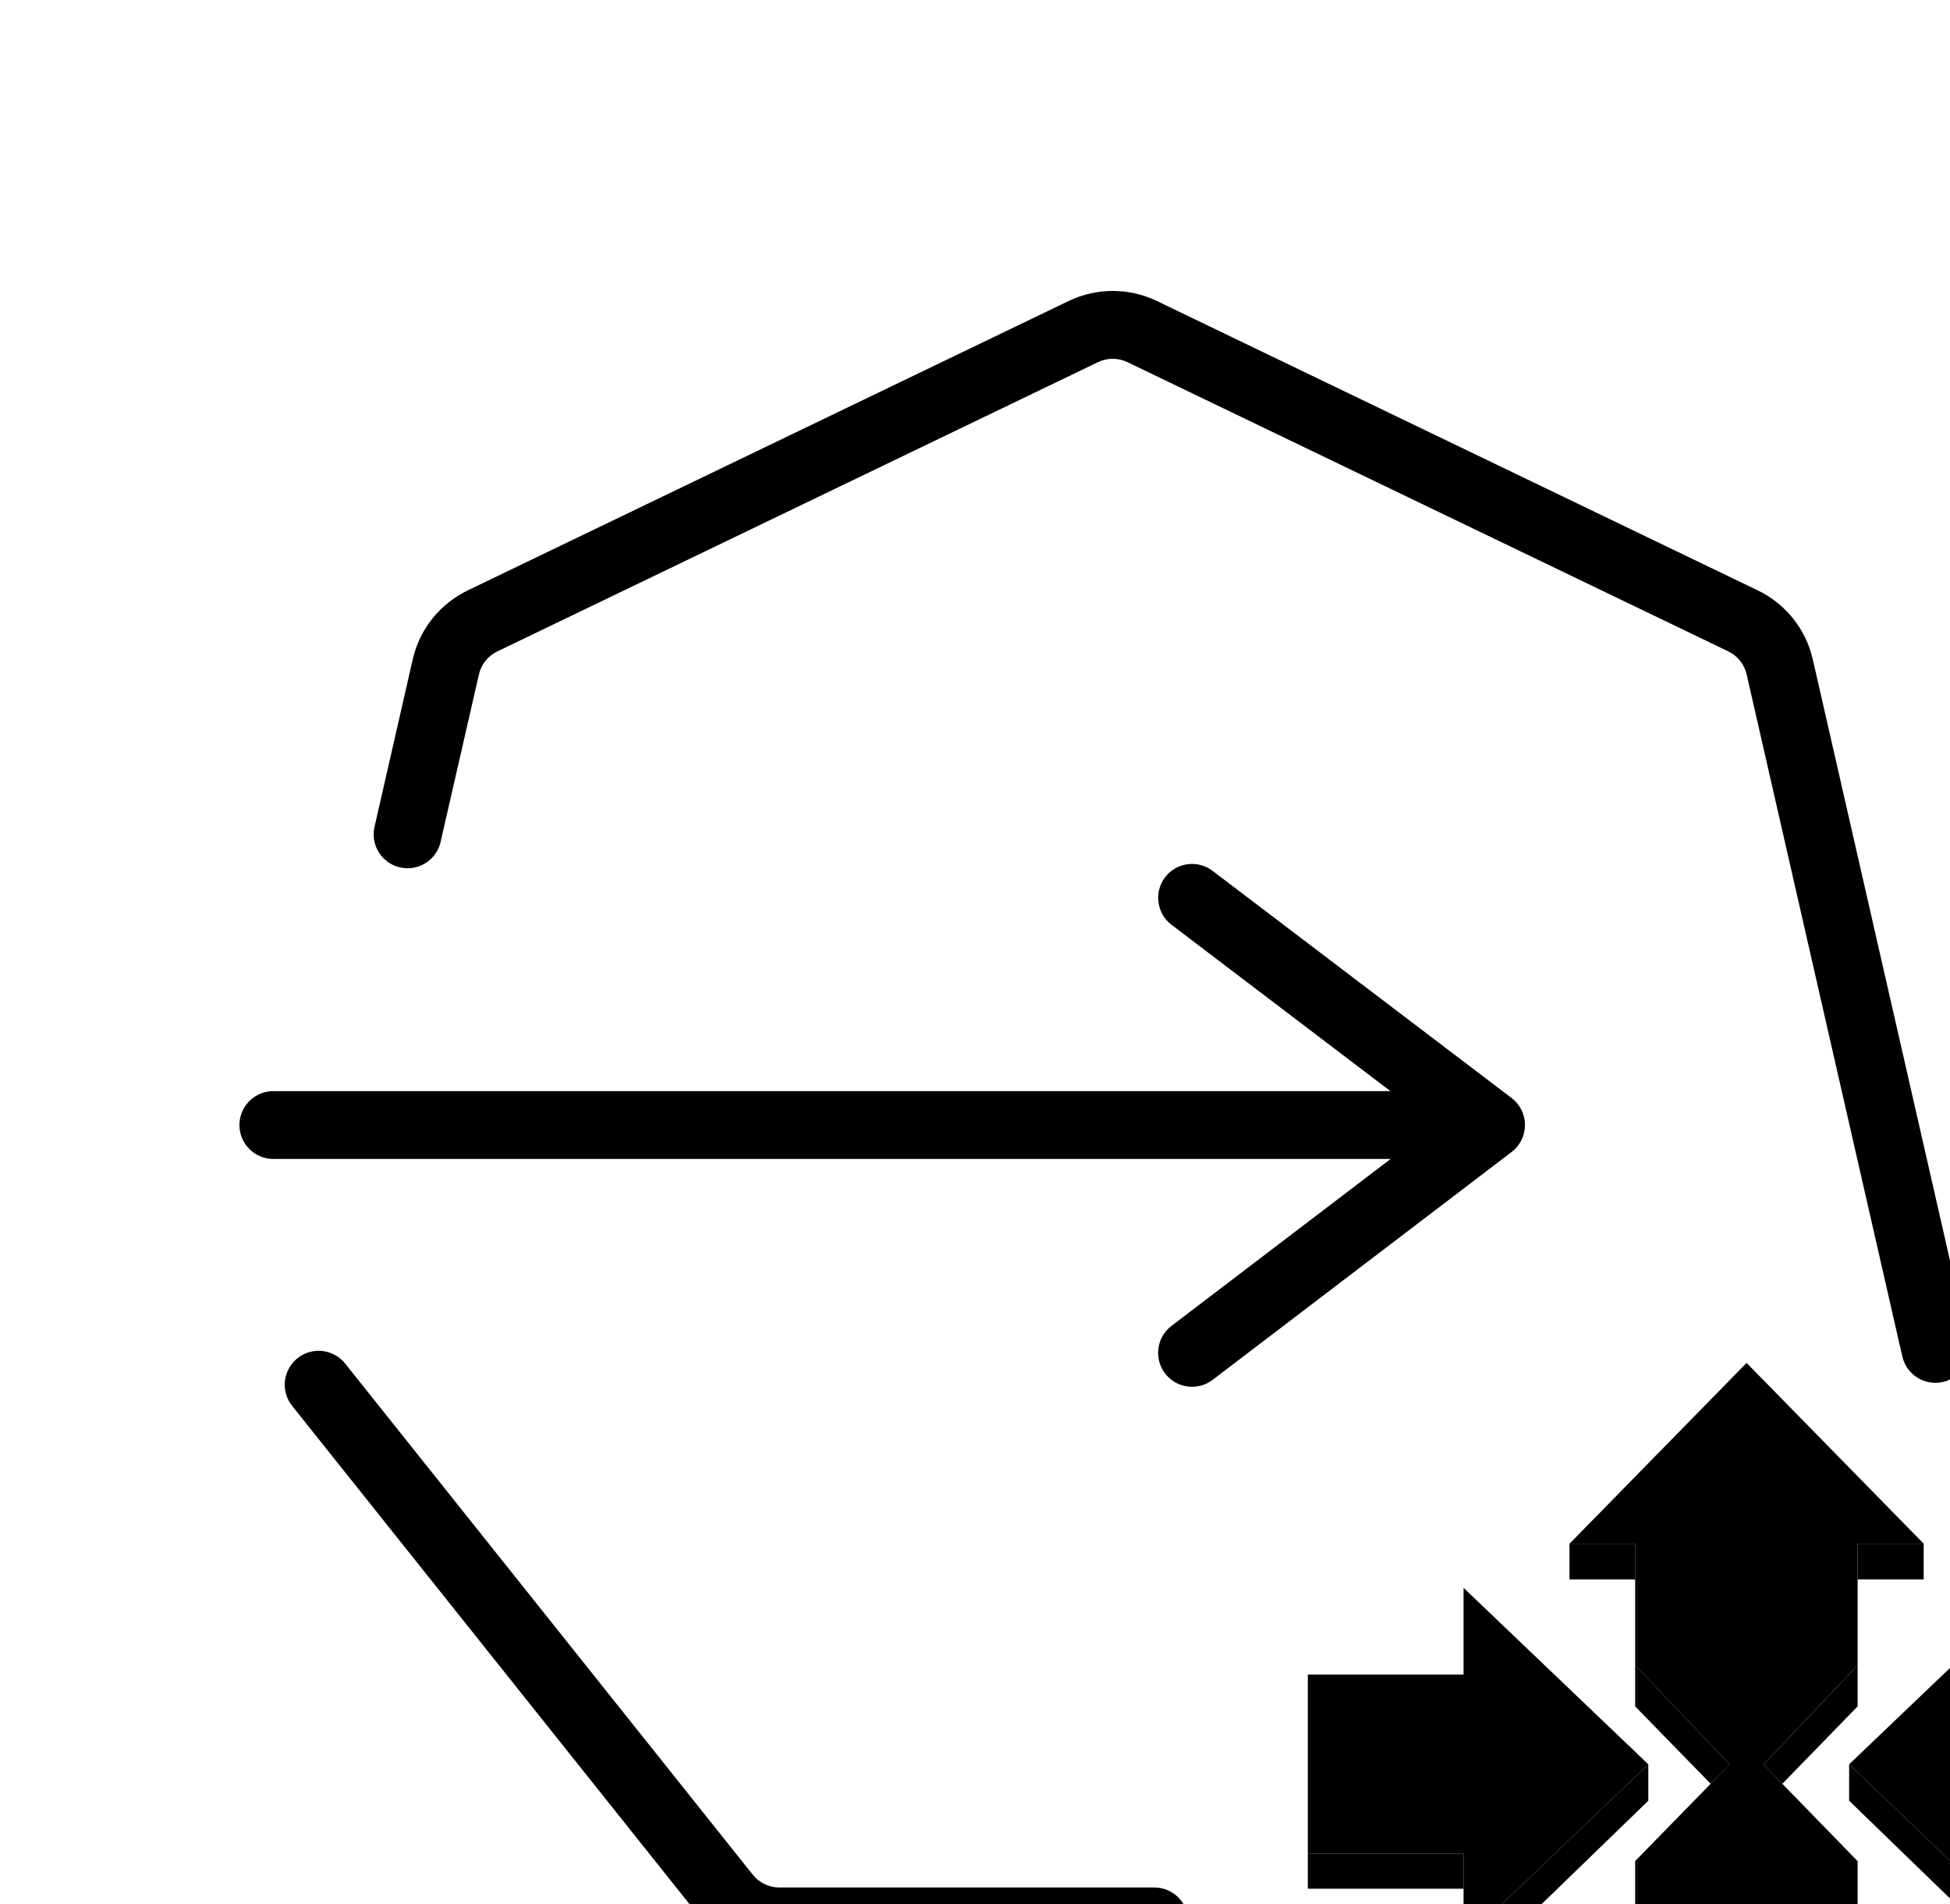
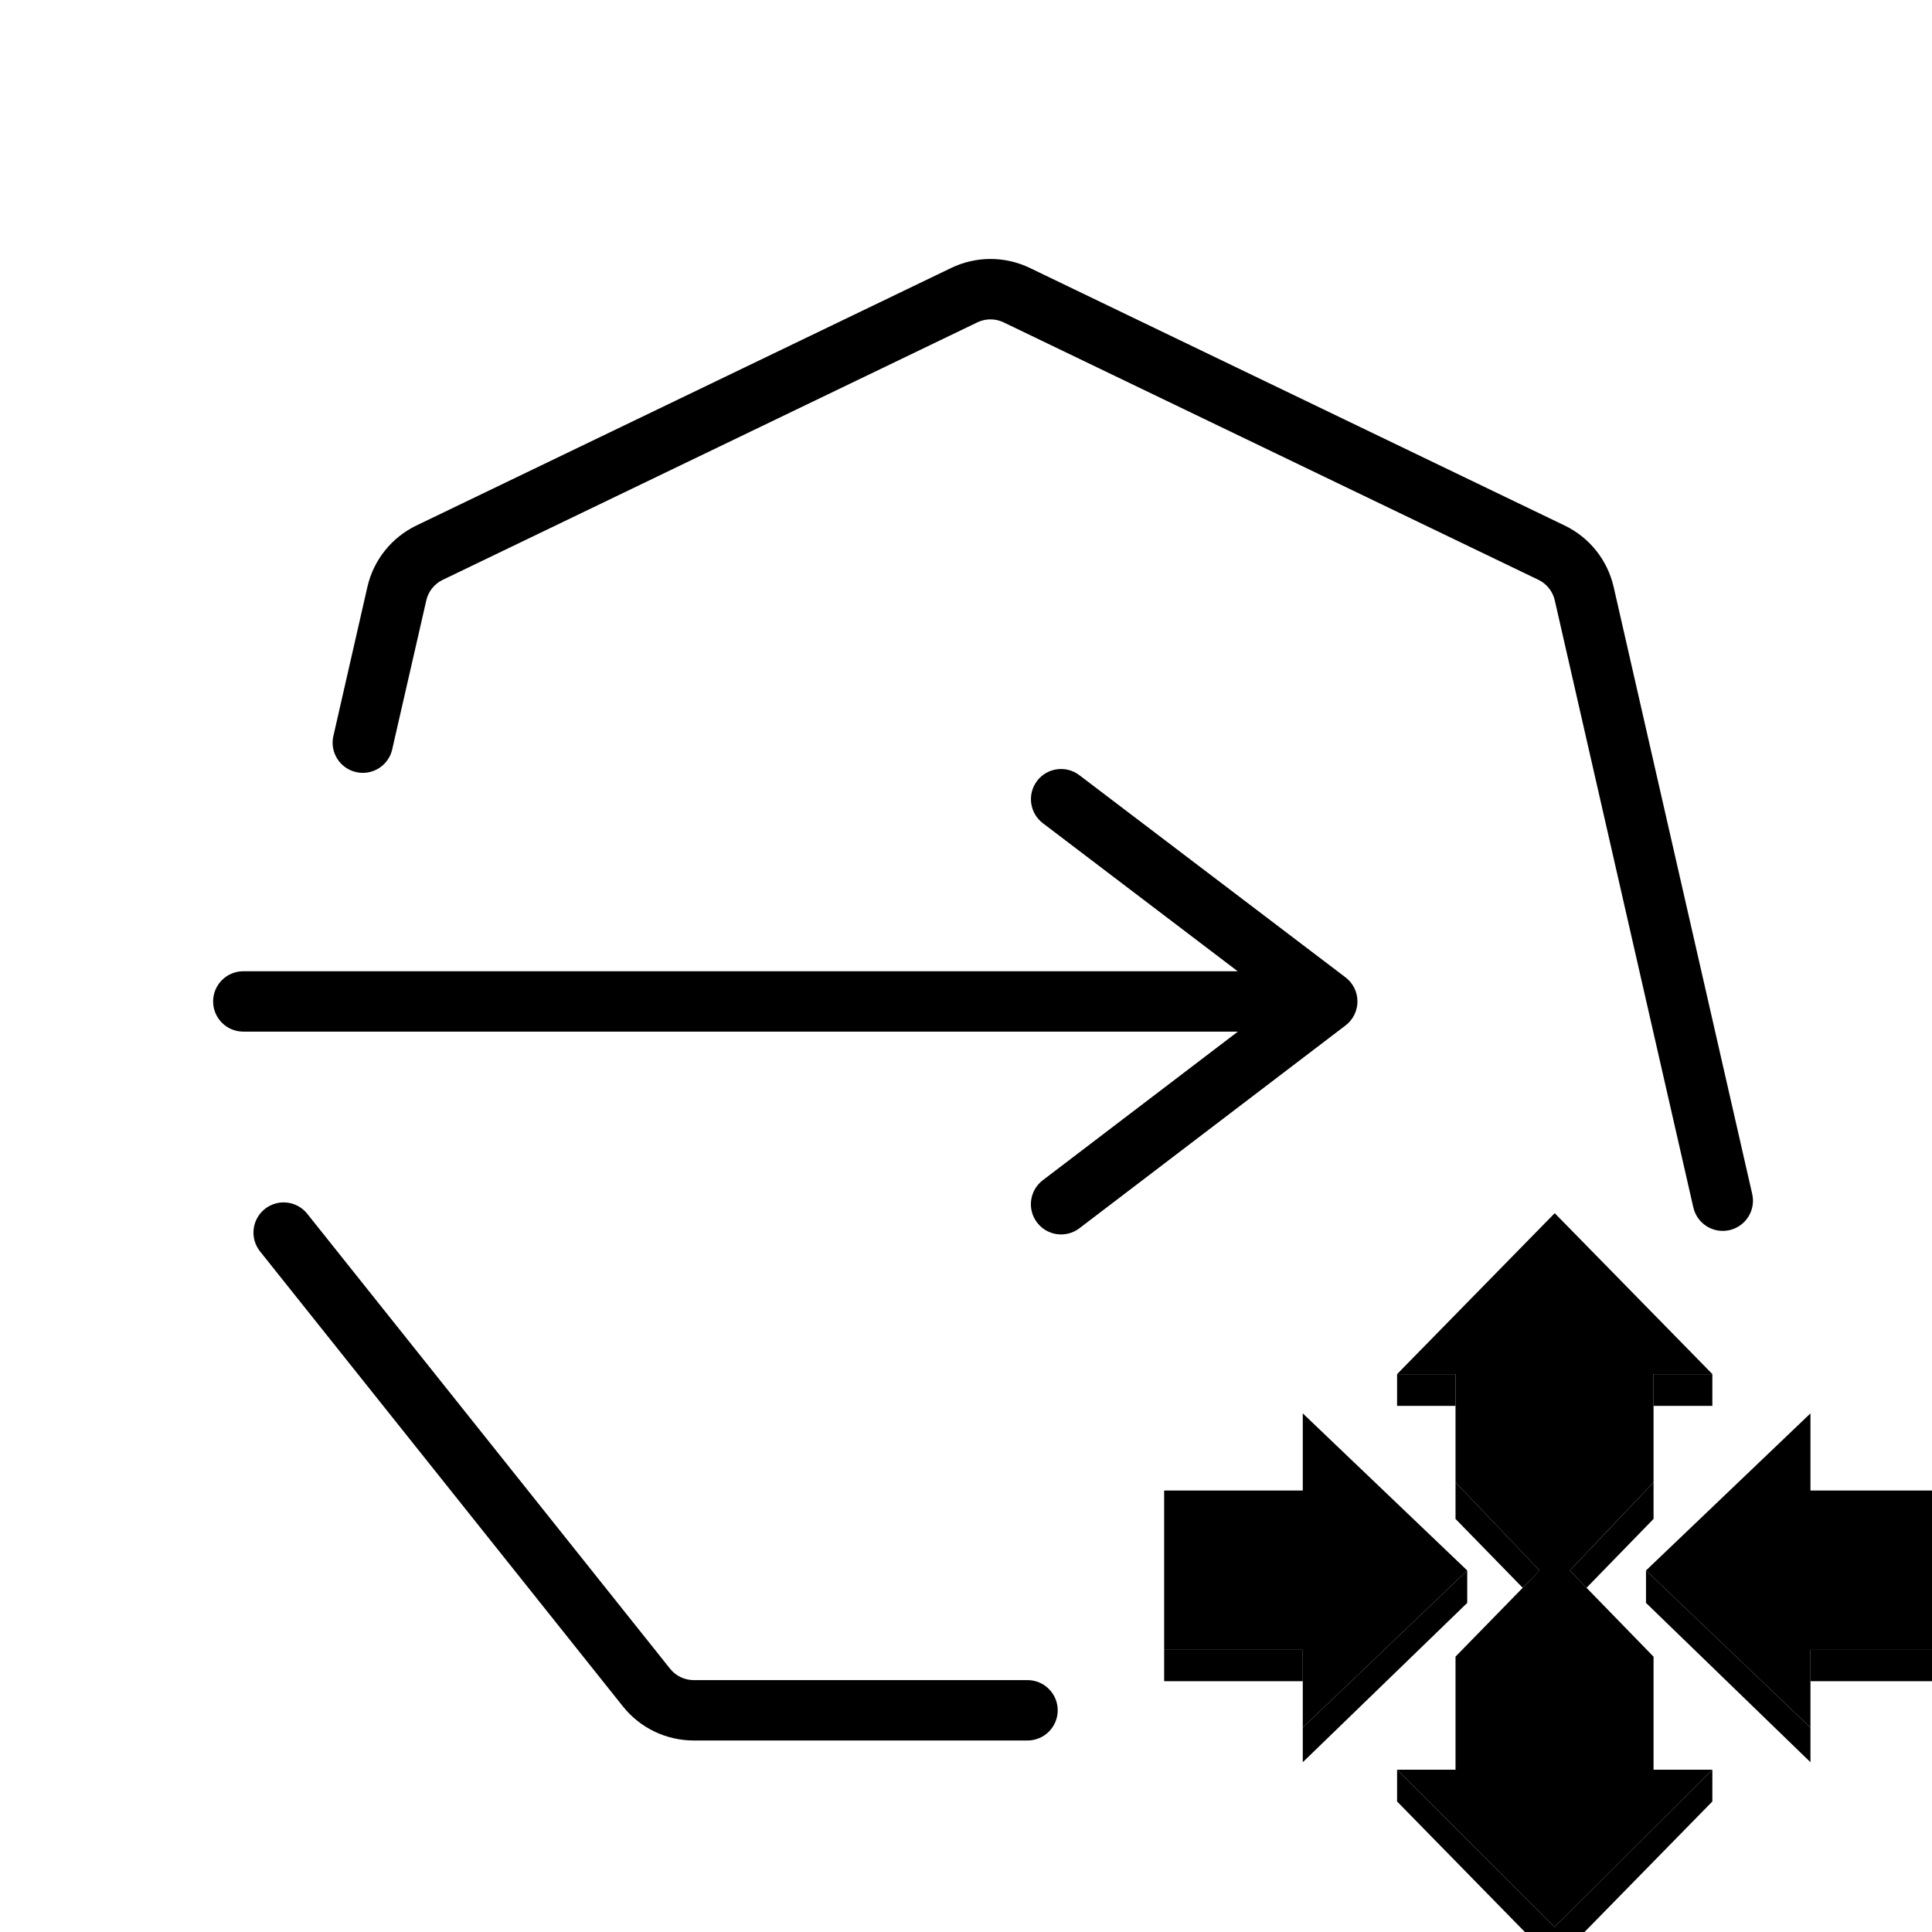
- <svg xmlns="http://www.w3.org/2000/svg" fill="currentColor">
+ <svg xmlns="http://www.w3.org/2000/svg" fill="currentColor" viewBox="0 0 32 32">
  <path fill-rule="evenodd" clip-rule="evenodd" d="M17.177 12.934a.5.5 0 0 1 .7-.095l4.41 3.35a.5.5 0 0 1 0 .795l-4.409 3.36a.5.5 0 1 1-.606-.796l3.231-2.461H4.03a.5.5 0 0 1 0-1H20.5l-3.227-2.452a.5.5 0 0 1-.096-.7Z" fill="currentColor" />
  <path fill-rule="evenodd" clip-rule="evenodd" d="M15.755 4.438a1.5 1.5 0 0 1 1.302 0l8.858 4.266a1.5 1.5 0 0 1 .812 1.017l2.295 10.055a.5.5 0 1 1-.975.223L25.752 9.944a.5.5 0 0 0-.27-.34l-8.86-4.265a.5.5 0 0 0-.433 0L7.331 9.605a.5.5 0 0 0-.27.339l-.57 2.49a.5.5 0 0 1-.974-.222l.568-2.49a1.5 1.5 0 0 1 .812-1.018l8.858-4.266ZM4.387 20.024a.5.5 0 0 1 .702.08l6.01 7.536a.5.5 0 0 0 .39.188h5.53a.5.5 0 1 1 0 1h-5.53a1.5 1.5 0 0 1-1.172-.565l-6.01-7.536a.5.5 0 0 1 .08-.703Z" fill="currentColor" />
  <path fill-rule="evenodd" clip-rule="evenodd" d="M23.14 22.76h.968v.526h-.968v-.526Zm2.61 9.744-2.61-2.666v-.526l2.61 2.605 2.612-2.605v.526l-2.611 2.666Zm2.612-9.744h-.974v.526h.974v-.526Zm-.974 1.792v.606l-1.11 1.141-.277-.286.569-.599.818-.862Zm-3.28 0v.606l1.113 1.141.28-.286-1.393-1.461Zm5.879 4.062-2.724-2.602v.537l2.724 2.639v-.574Zm1.148-1.287h-1.148v.519h2.295v-.519h-1.147Zm-6.833-1.315-2.724 2.602v.574l2.724-2.639v-.537Zm-2.724 1.315h-2.296v.519h2.296v-.519Z" fill="currentColor" />
  <path fill-rule="evenodd" clip-rule="evenodd" d="M24.108 29.312h-.968l2.61 2.605 2.612-2.605h-.974V27.44l-1.11-1.141-.277-.286.569-.6.818-.861V22.759h.974l-2.611-2.665-2.61 2.665h.967V24.552l1.392 1.46-.279.287-1.113 1.14v1.873Zm5.879-.698-2.724-2.602 2.724-2.602v1.278h2.295v2.639h-2.295v1.287Zm-5.685-2.602-2.724 2.602v-1.288h-2.296v-2.638h2.296V23.41l2.724 2.602Z" fill="currentColor" />
</svg>
